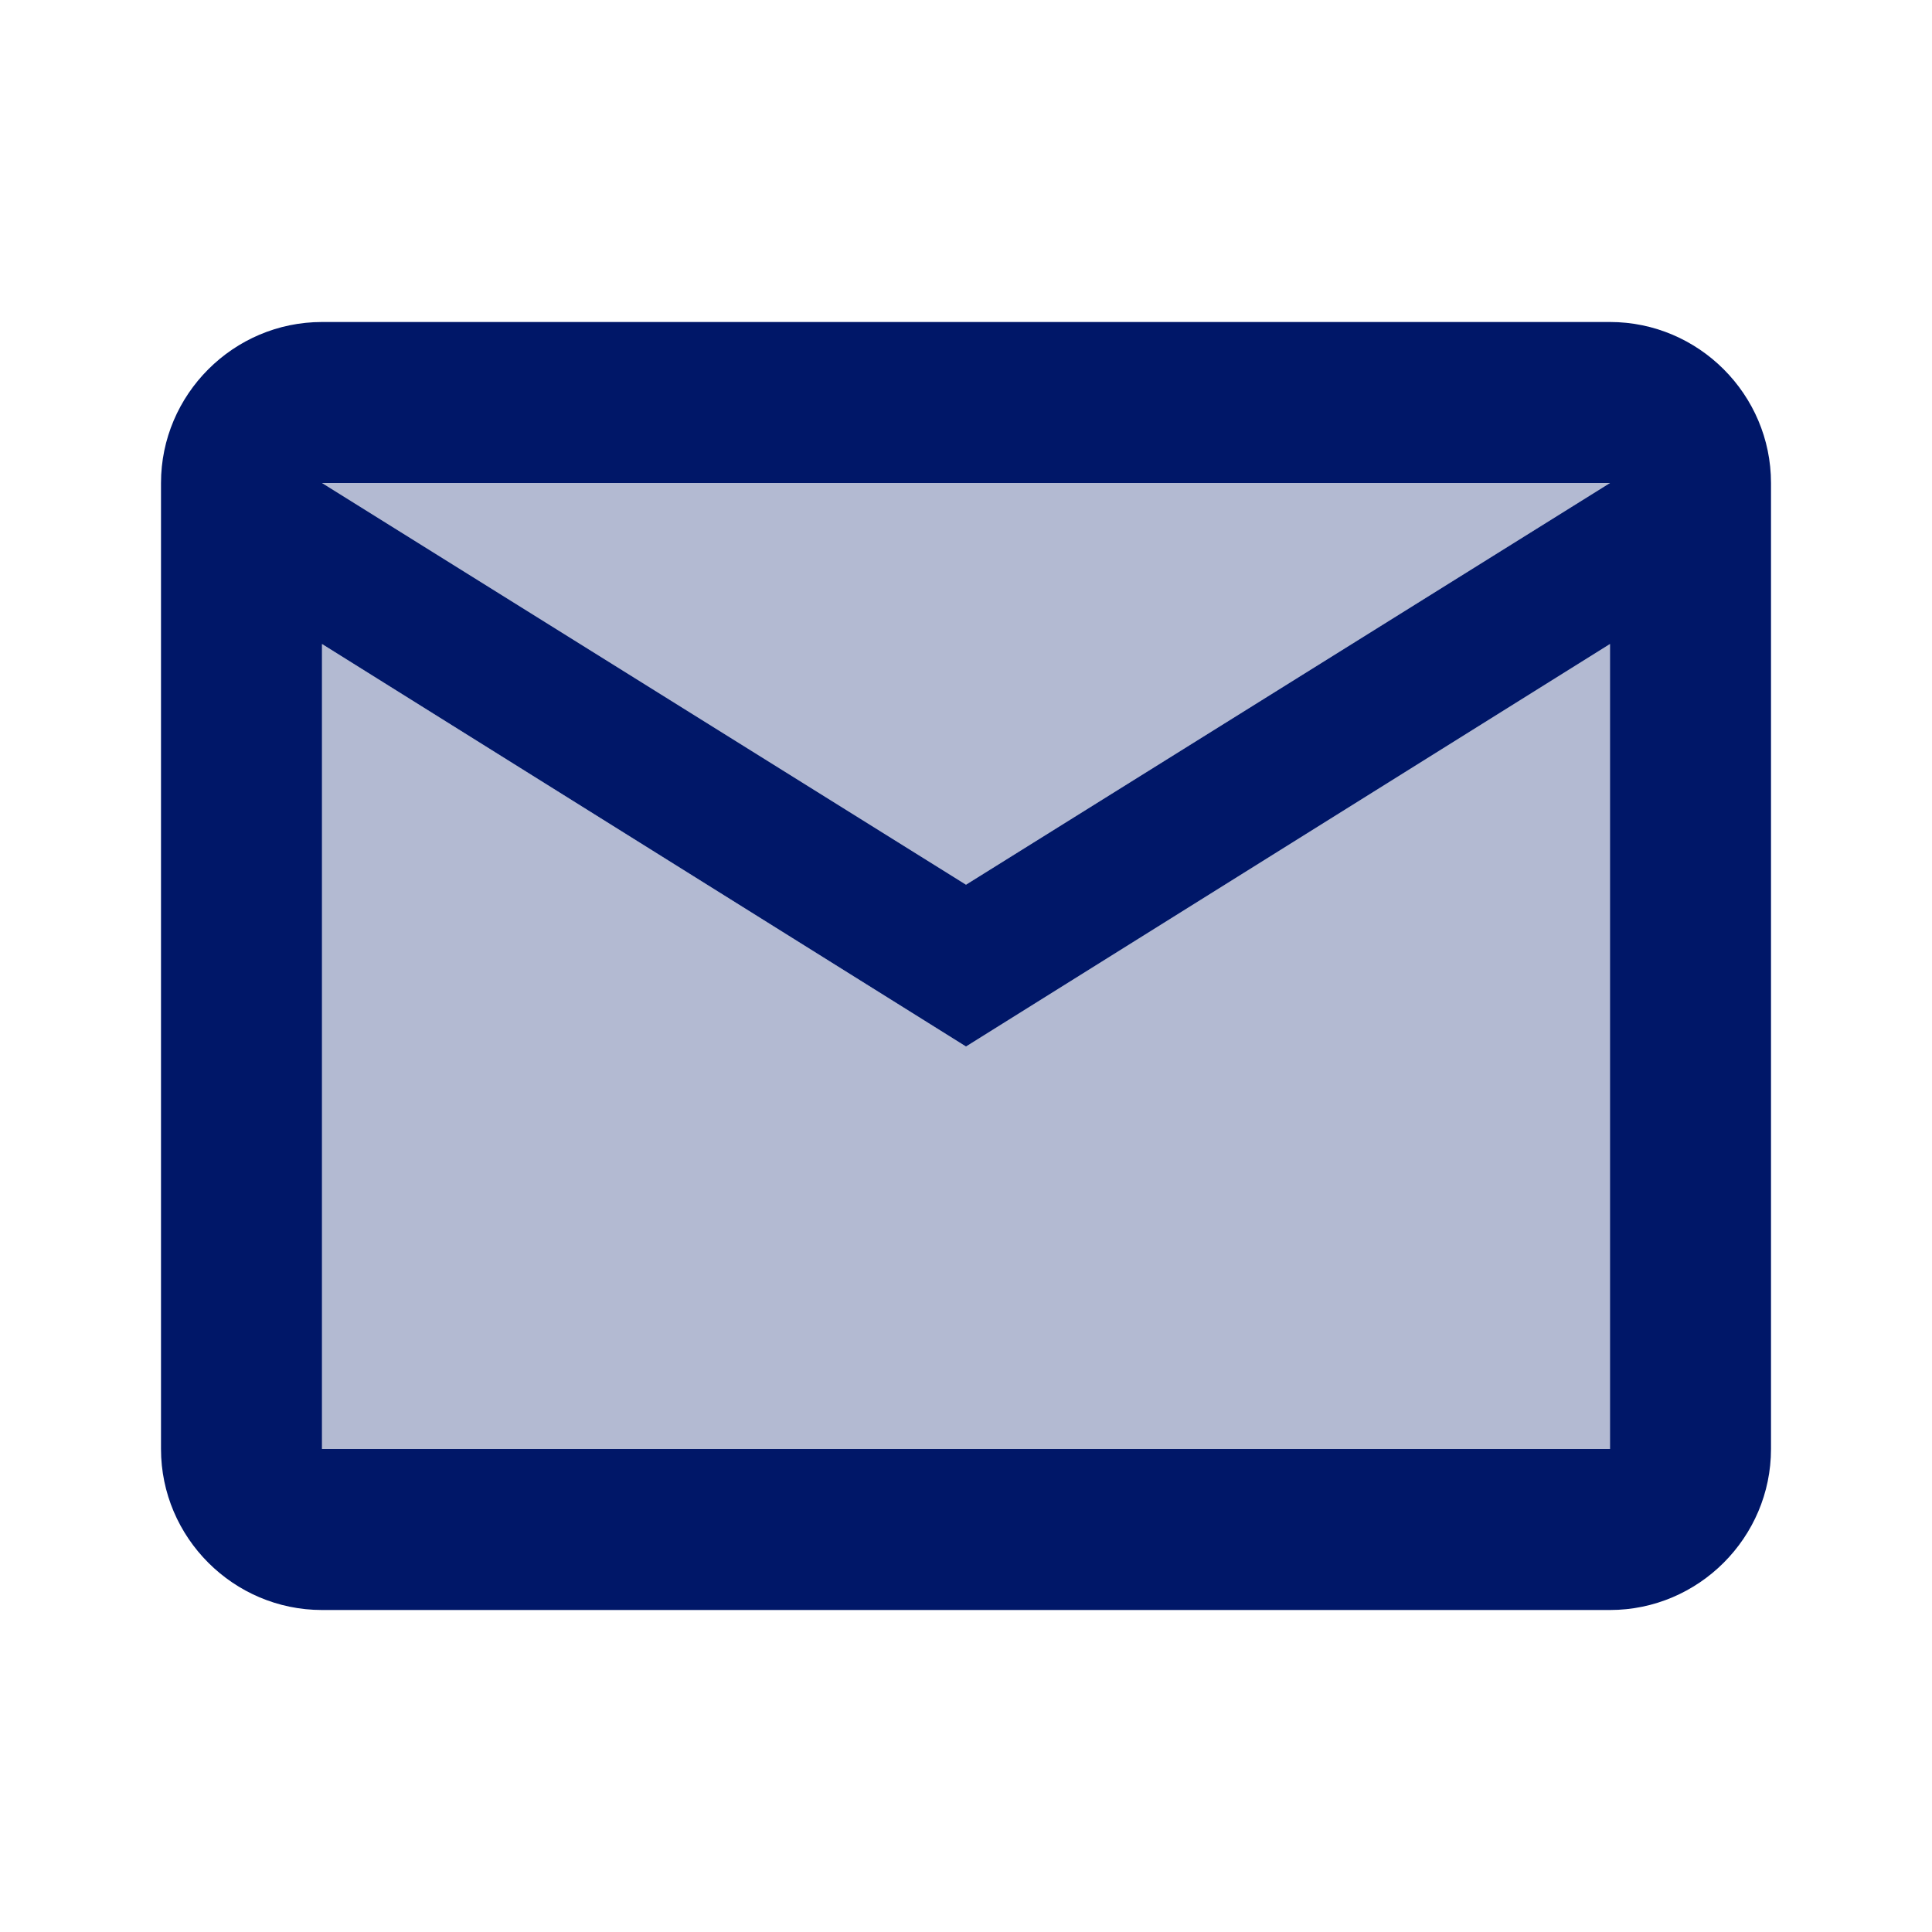
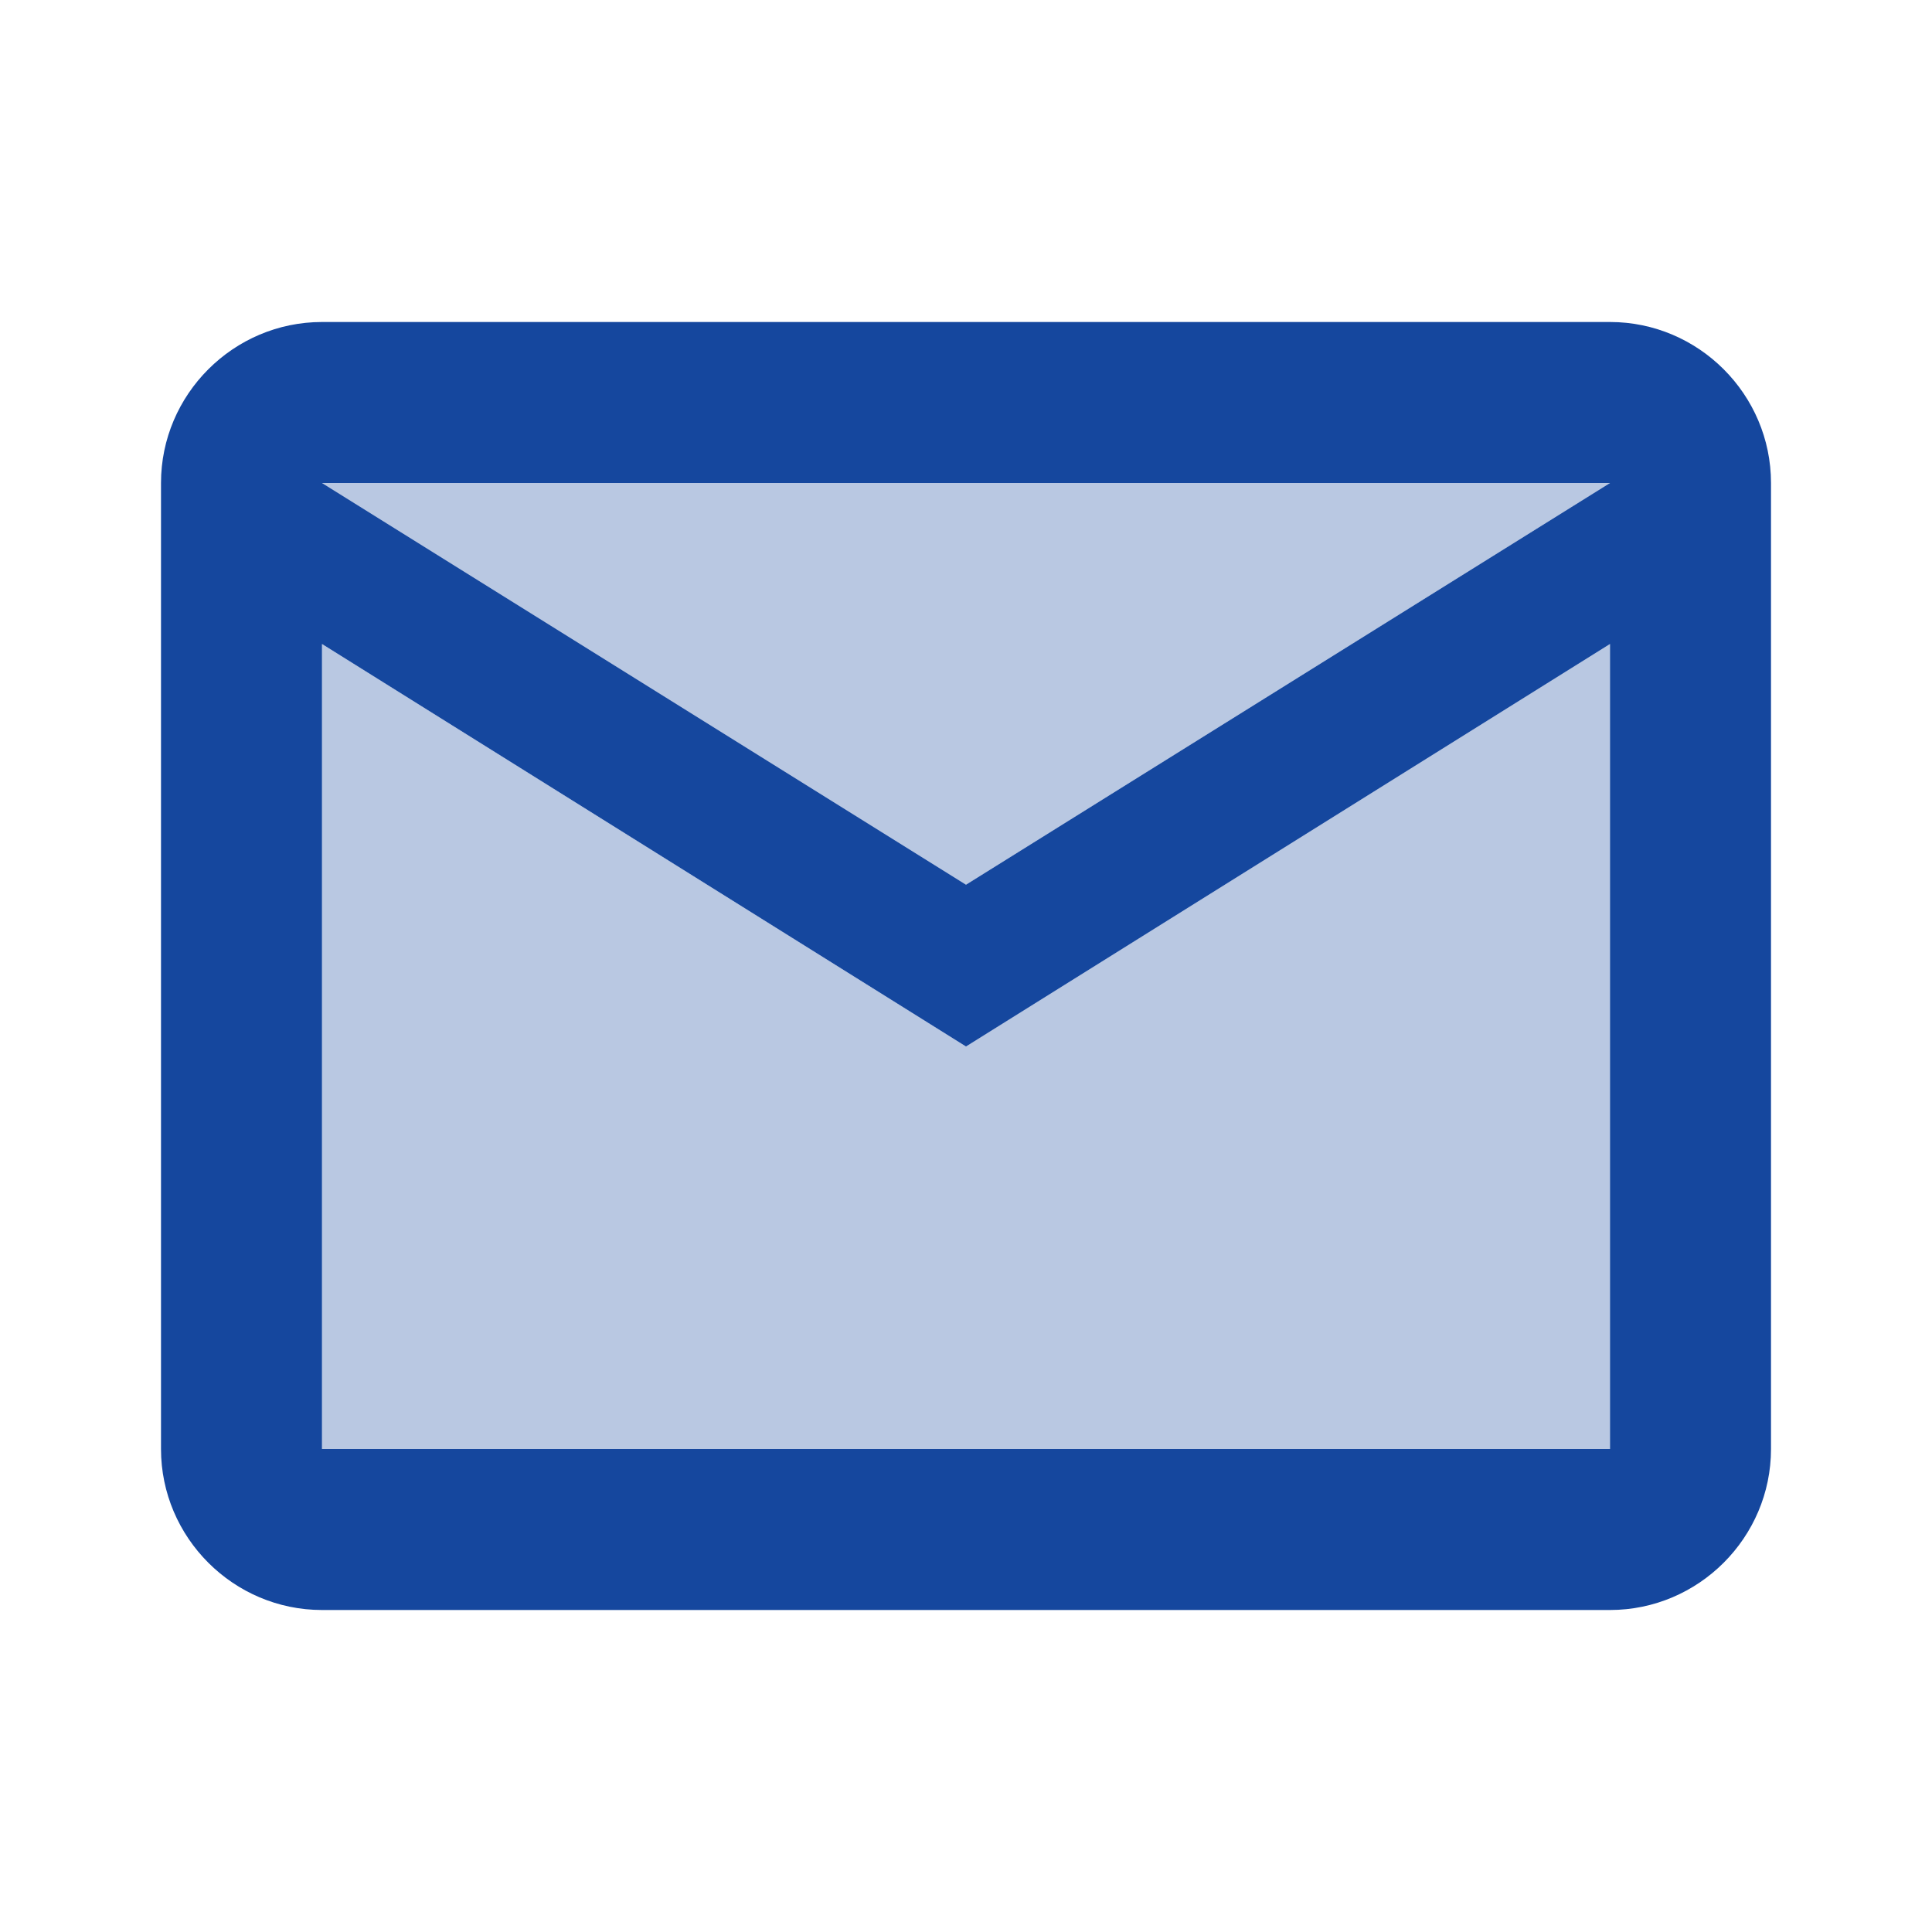
<svg xmlns="http://www.w3.org/2000/svg" width="48" height="48" viewBox="0 0 48 48" fill="none">
-   <path opacity="0.3" d="M40 16L24 26L8 16V36H40V16ZM40 12H8L24 21.98L40 12Z" fill="#001768" />
-   <path d="M8 40H40C42.2 40 44 38.2 44 36V12C44 9.8 42.2 8 40 8H8C5.8 8 4 9.8 4 12V36C4 38.2 5.8 40 8 40ZM40 12L24 21.98L8 12H40ZM8 16L24 26L40 16V36H8V16Z" fill="#001768" />
+   <path opacity="0.3" d="M40 16L24 26L8 16V36H40V16ZM40 12H8L24 21.98L40 12Z" fill="#15479E" />
+   <path d="M8 40H40C42.2 40 44 38.2 44 36V12C44 9.8 42.2 8 40 8H8C5.8 8 4 9.8 4 12V36C4 38.2 5.8 40 8 40ZM40 12L24 21.98L8 12H40ZM8 16L24 26L40 16V36H8V16Z" fill="#15479E" />
</svg>
